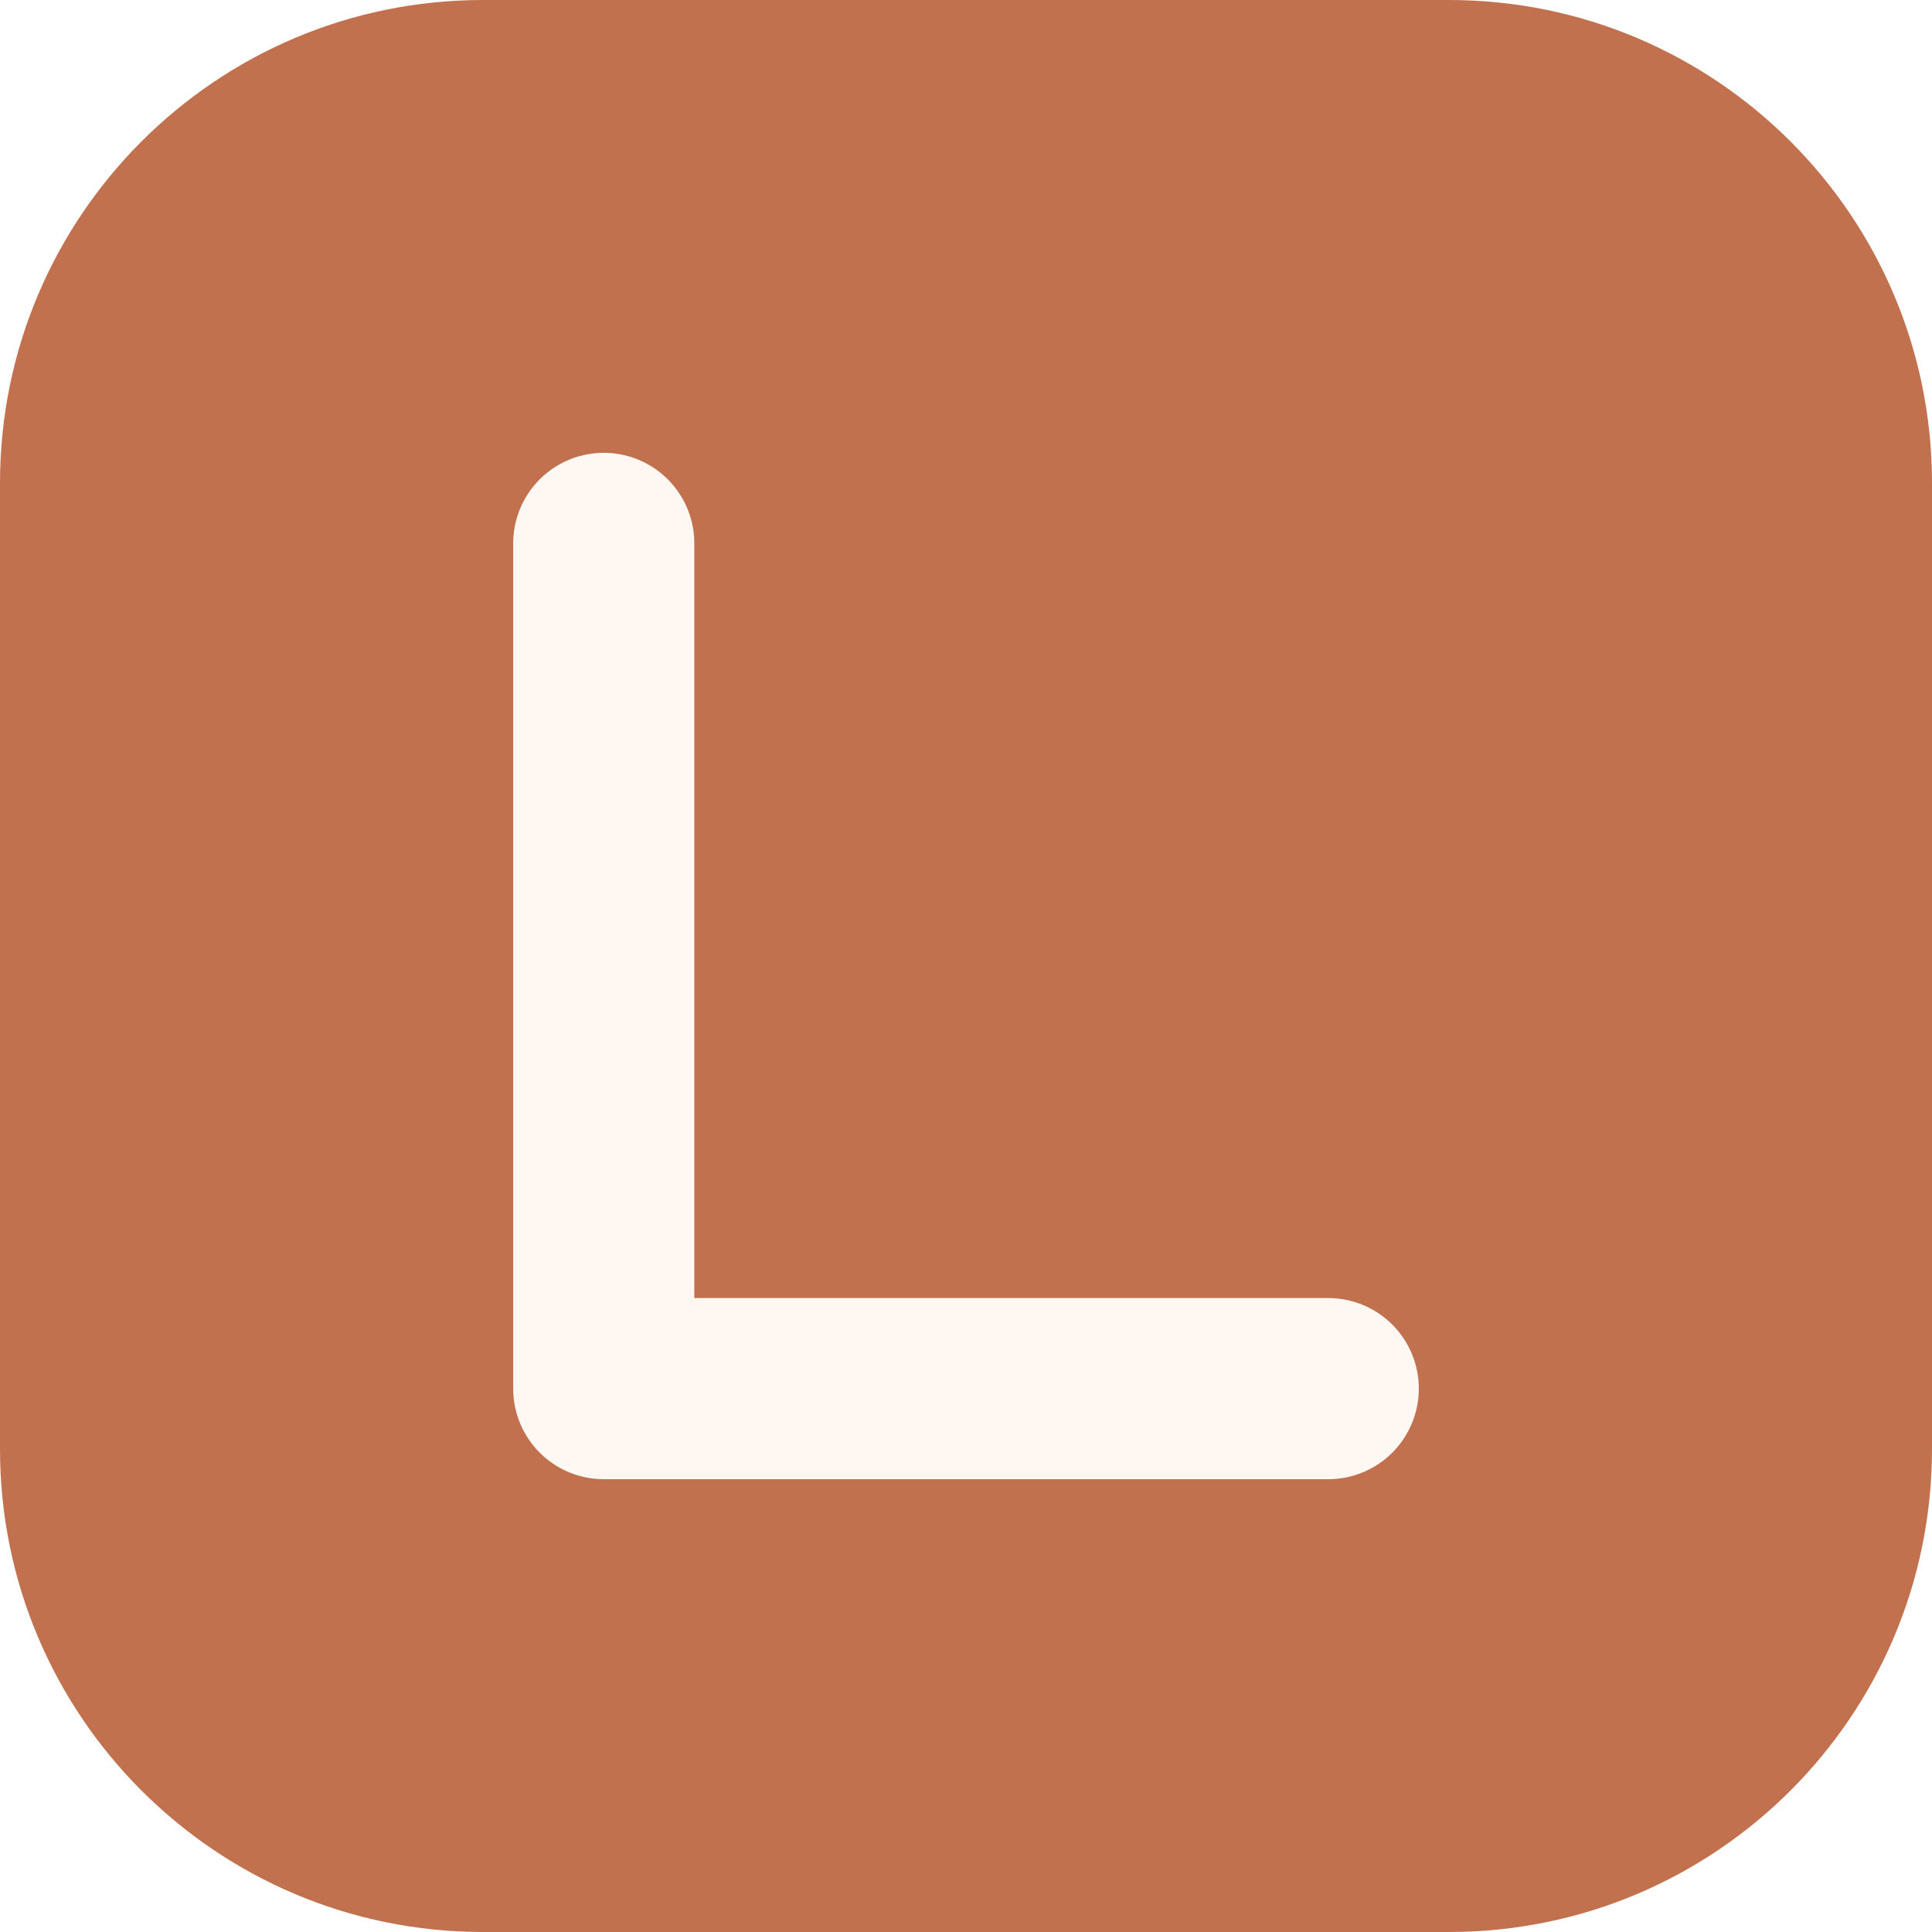
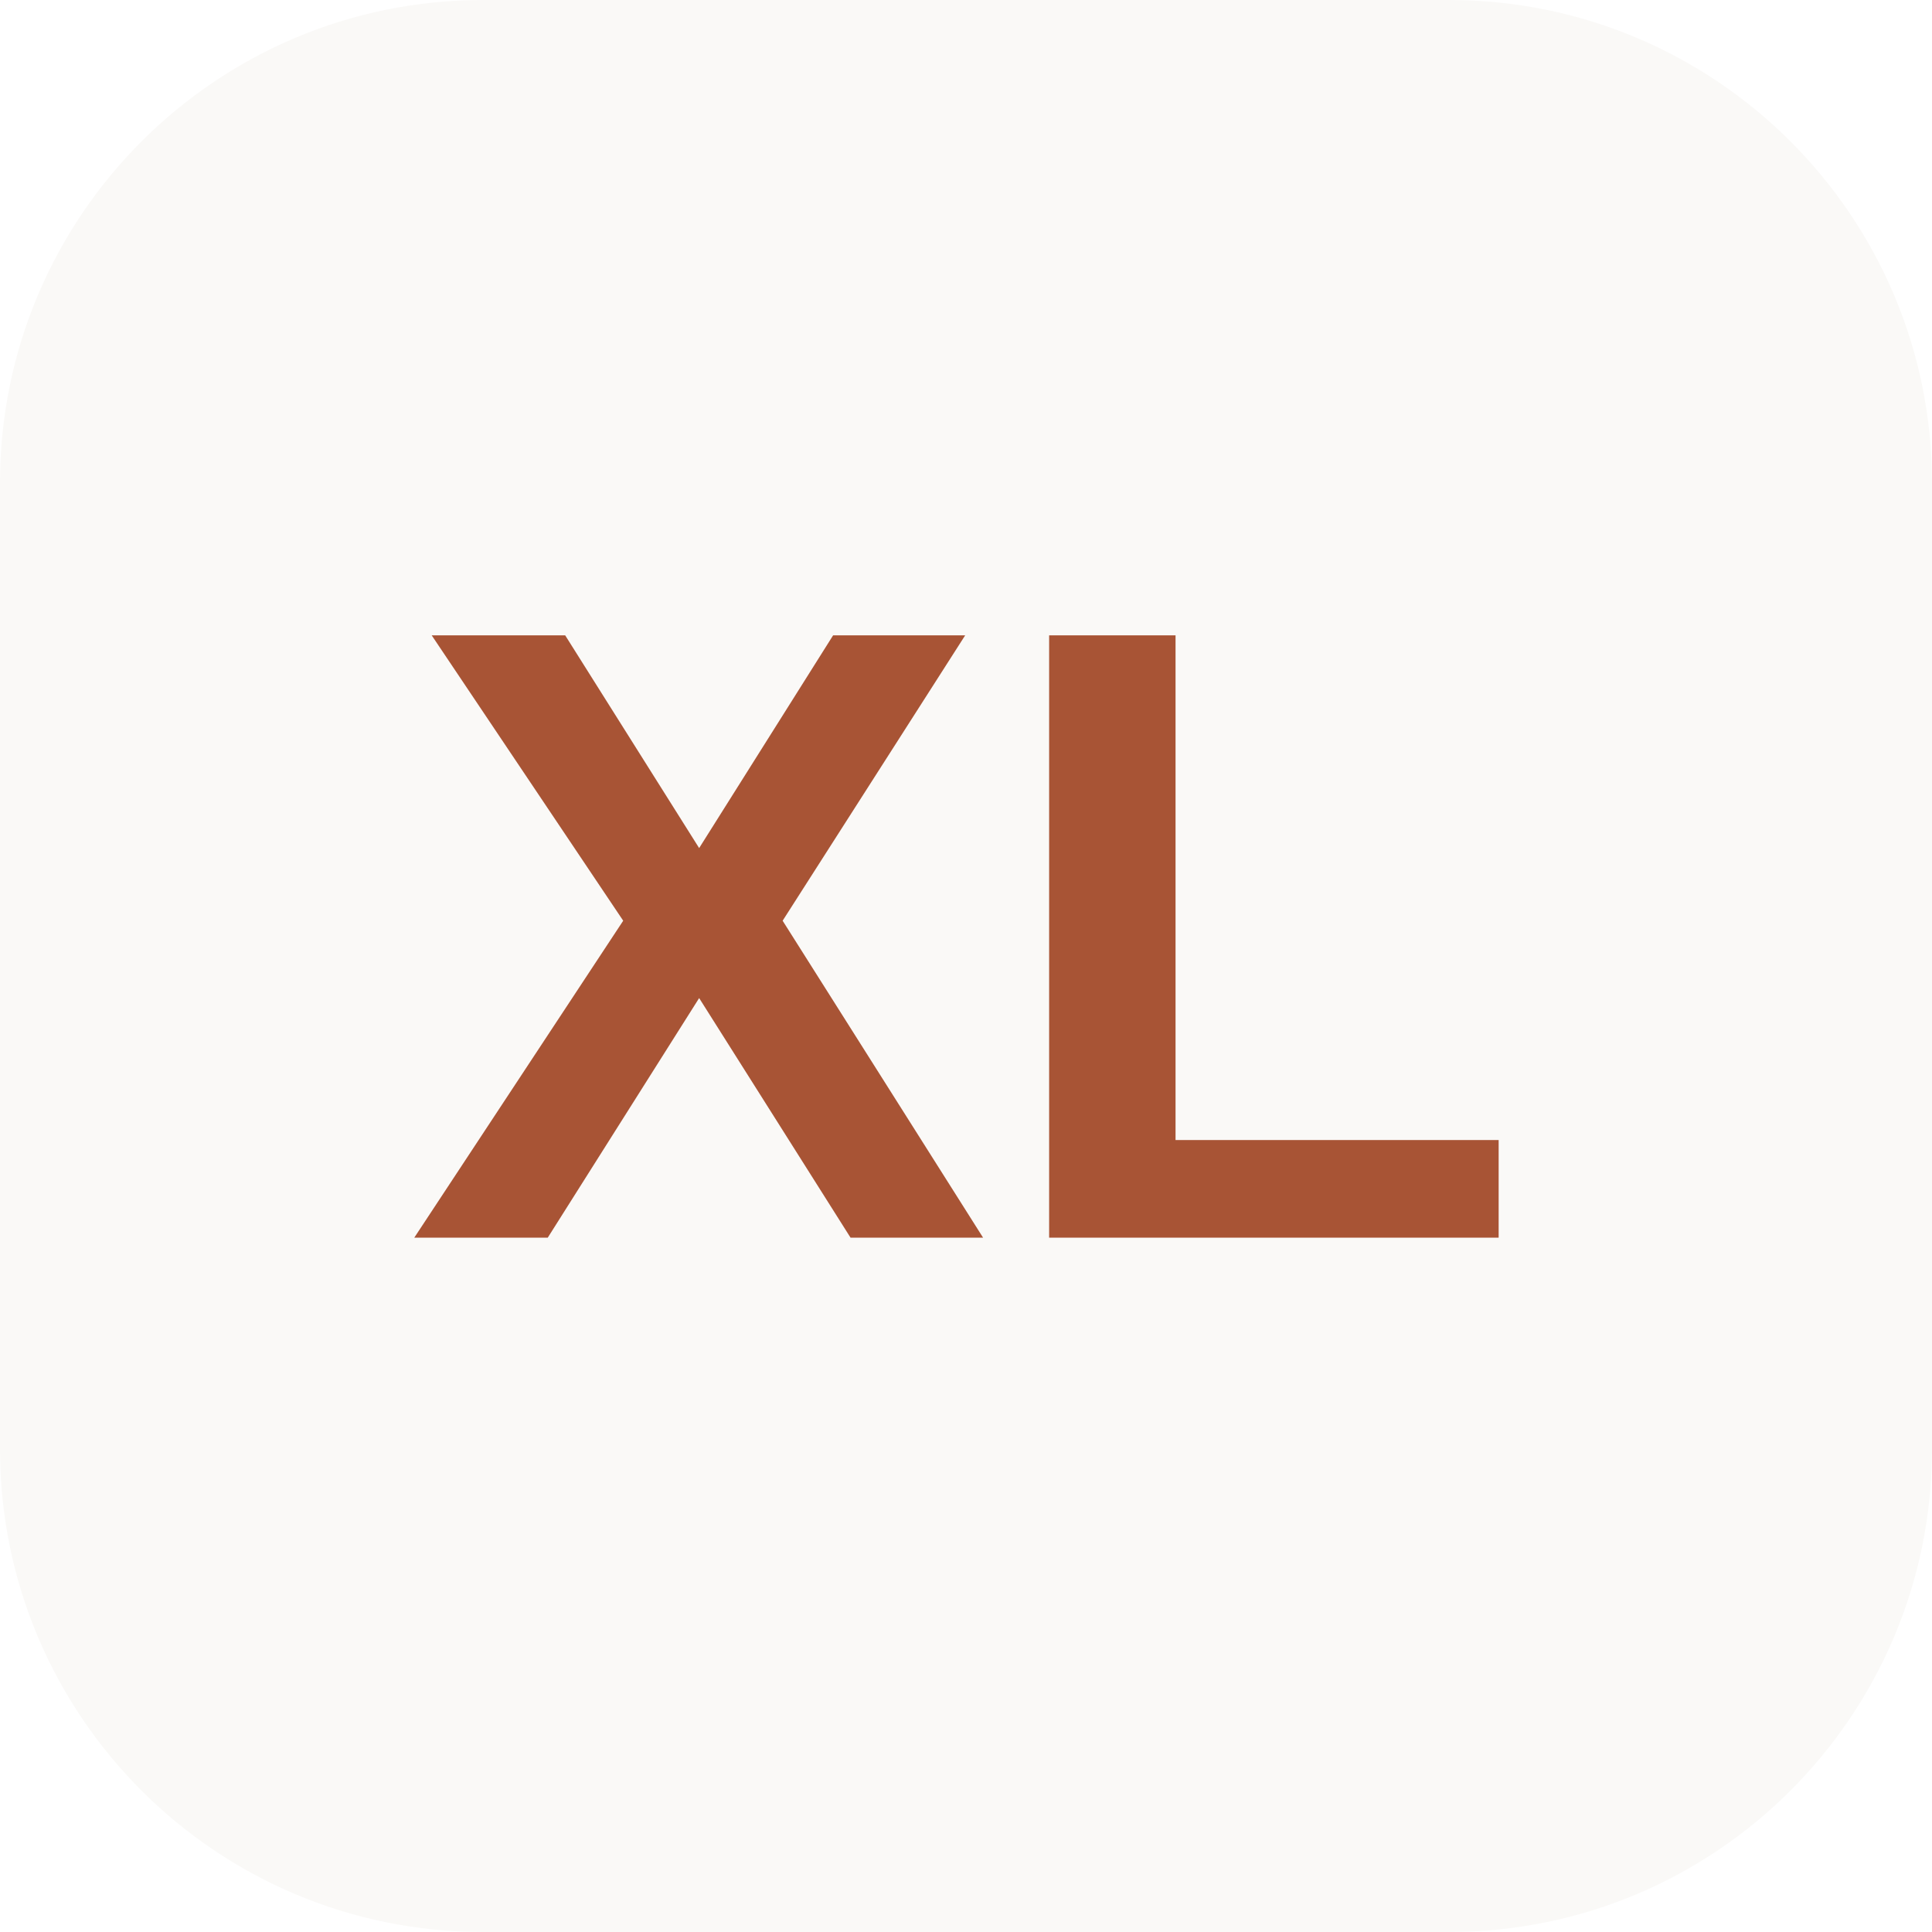
<svg xmlns="http://www.w3.org/2000/svg" viewBox="0 0 64 64">
-   <rect width="64" height="64" rx="16" fill="#c2714f" />
-   <path d="M20 18v28h24" fill="none" stroke="#fff8f2" stroke-width="6" stroke-linecap="round" stroke-linejoin="round" />
+   <rect width="64" height="64" rx="16" fill="#faf9f7" />
+   <text x="32" y="41" font-family="Arial,sans-serif" font-size="29" font-weight="700" text-anchor="middle" fill="#a85435">XL</text>
</svg>
